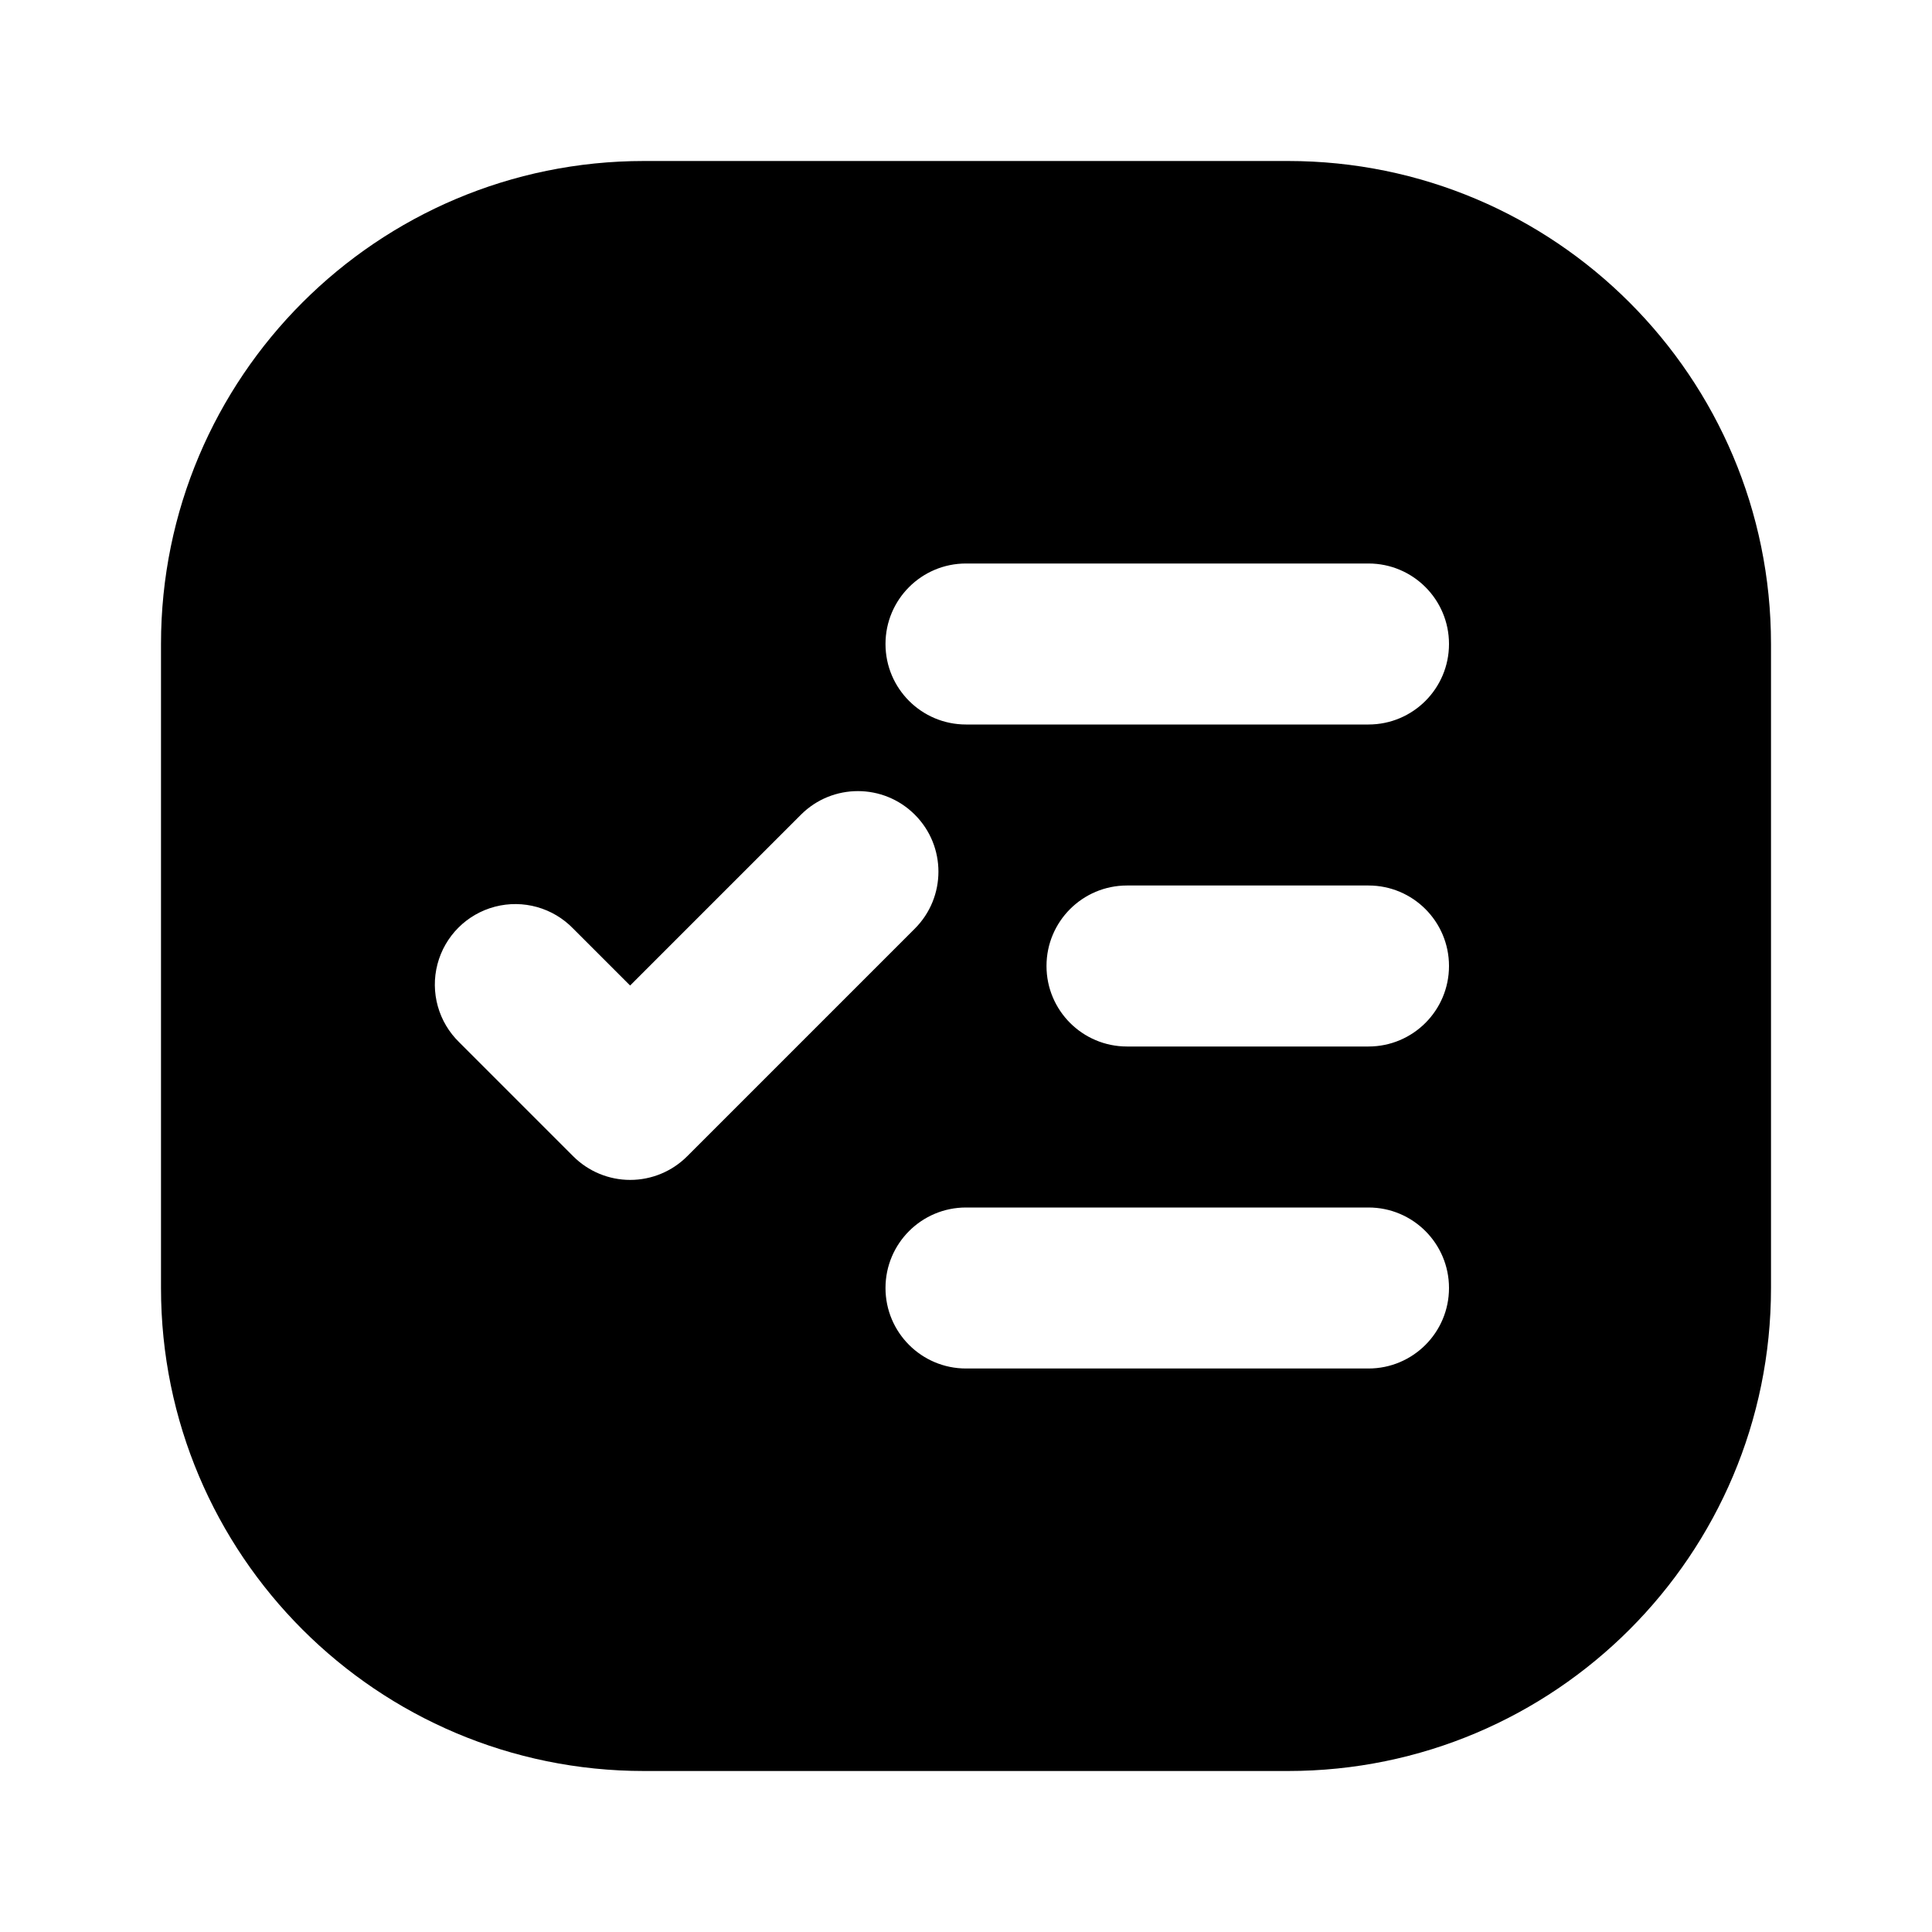
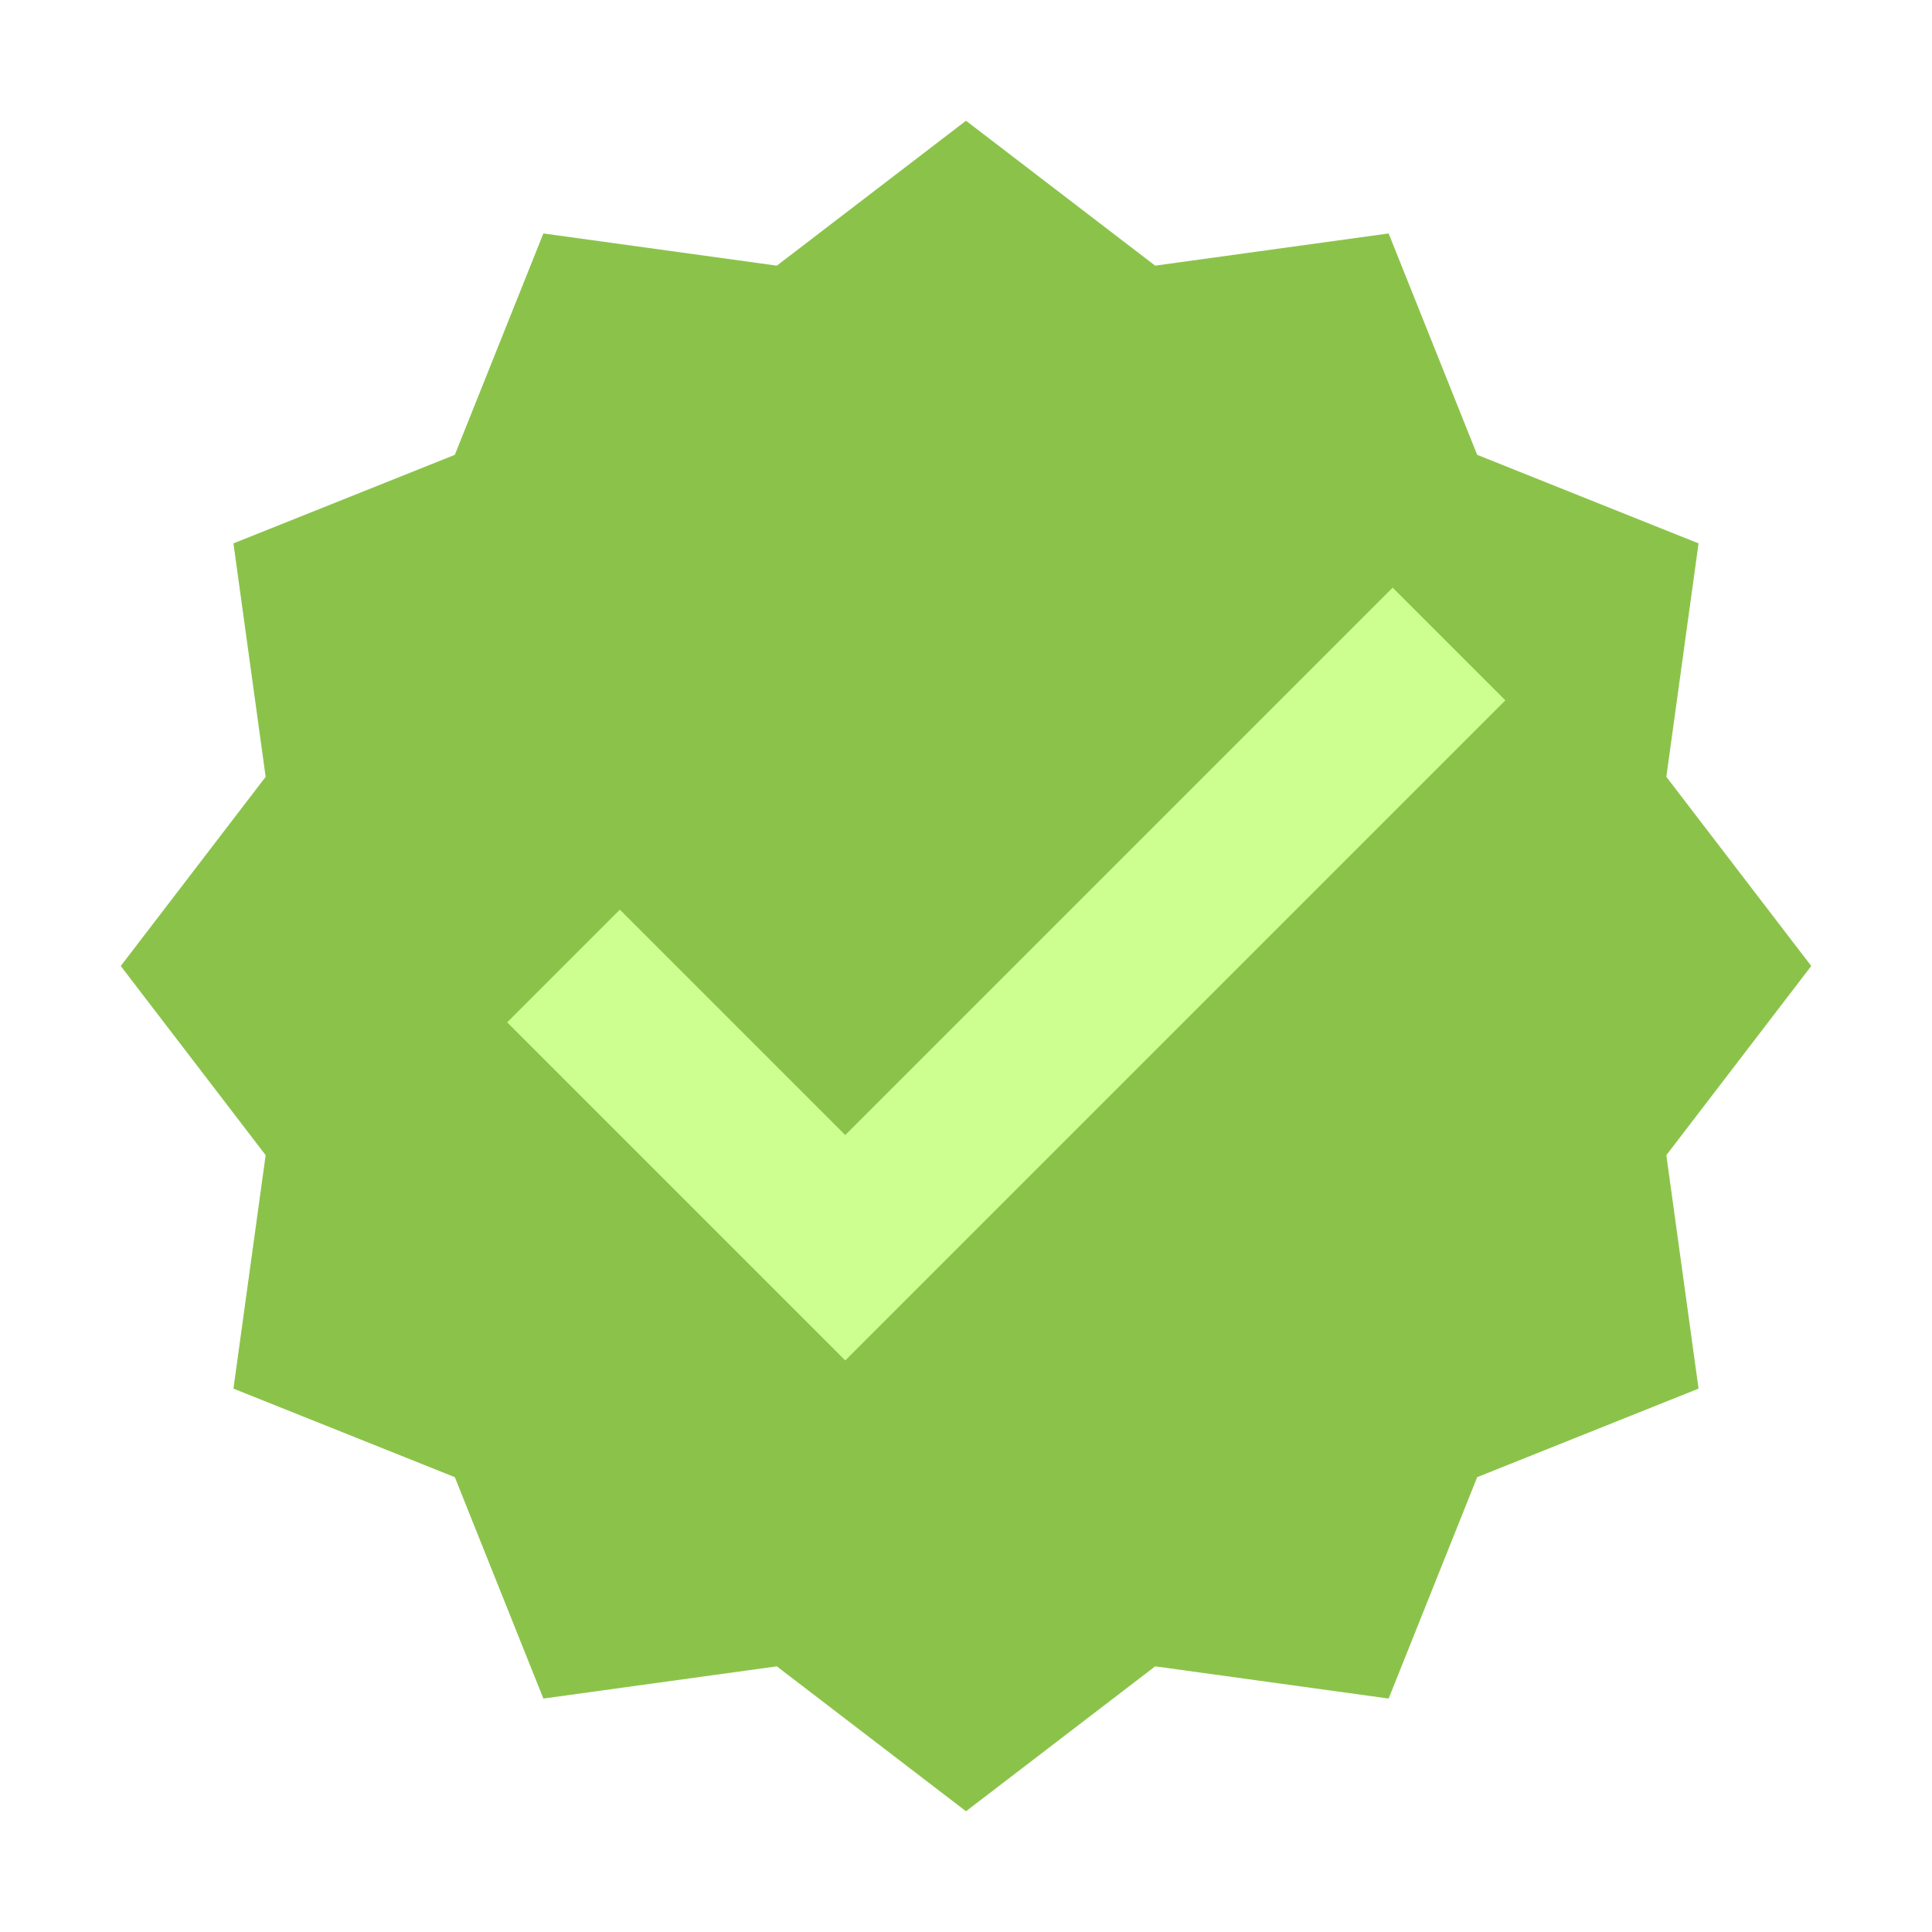
- <svg xmlns="http://www.w3.org/2000/svg" fill="#000000" width="800px" height="800px" viewBox="-2 -2 24 24" preserveAspectRatio="xMinYMin" className="jam jam-task-list-f">
-   <path d="M6 0h8a6 6 0 0 1 6 6v8a6 6 0 0 1-6 6H6a6 6 0 0 1-6-6V6a6 6 0 0 1 6-6zm6 9a1 1 0 0 0 0 2h3a1 1 0 1 0 0-2h-3zm-2 4a1 1 0 0 0 0 2h5a1 1 0 1 0 0-2h-5zm0-8a1 1 0 1 0 0 2h5a1 1 0 0 0 0-2h-5zm-4.172 5.243l-.707-.707a1 1 0 1 0-1.414 1.414l1.414 1.414a1 1 0 0 0 1.415 0l2.828-2.828A1 1 0 0 0 7.95 8.12l-2.122 2.122z" />
+ <svg xmlns="http://www.w3.org/2000/svg" width="800px" height="800px" viewBox="0 0 1024 1024" class="icon" version="1.1">
+   <path d="M512 64l100.267 76.8 123.733-17.067 46.933 117.333 117.333 46.933-17.067 123.733L960 512l-76.8 100.267 17.067 123.733-117.333 46.933-46.933 117.333-123.733-17.067L512 960l-100.267-76.8-123.733 17.067-46.933-117.333-117.333-46.933 17.067-123.733L64 512l76.8-100.267-17.067-123.733 117.333-46.933 46.933-117.333 123.733 17.067z" fill="#8BC34A" />
+   <path d="M738.133 311.467L448 601.6l-119.467-119.467-59.733 59.733 179.2 179.2 349.867-349.867z" fill="#CCFF90" />
</svg>
